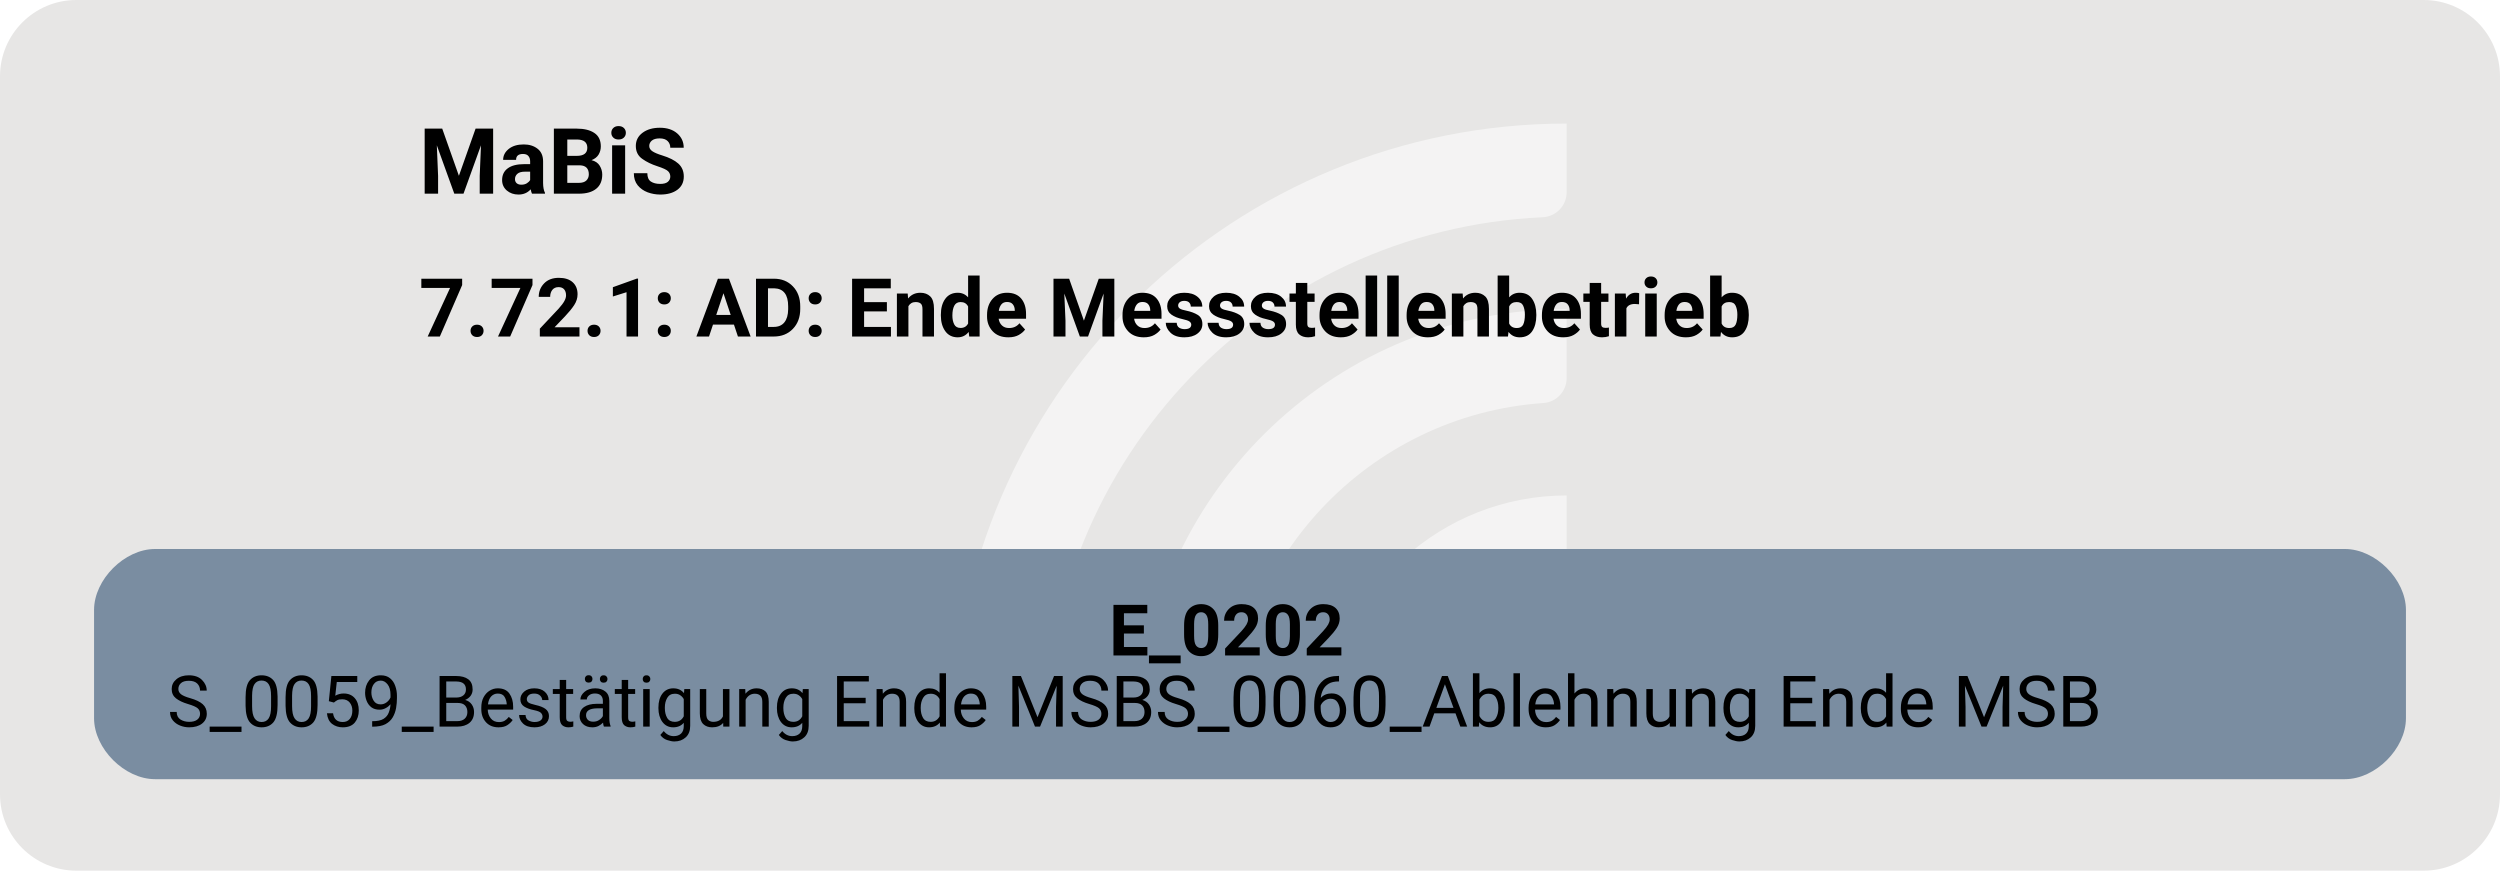
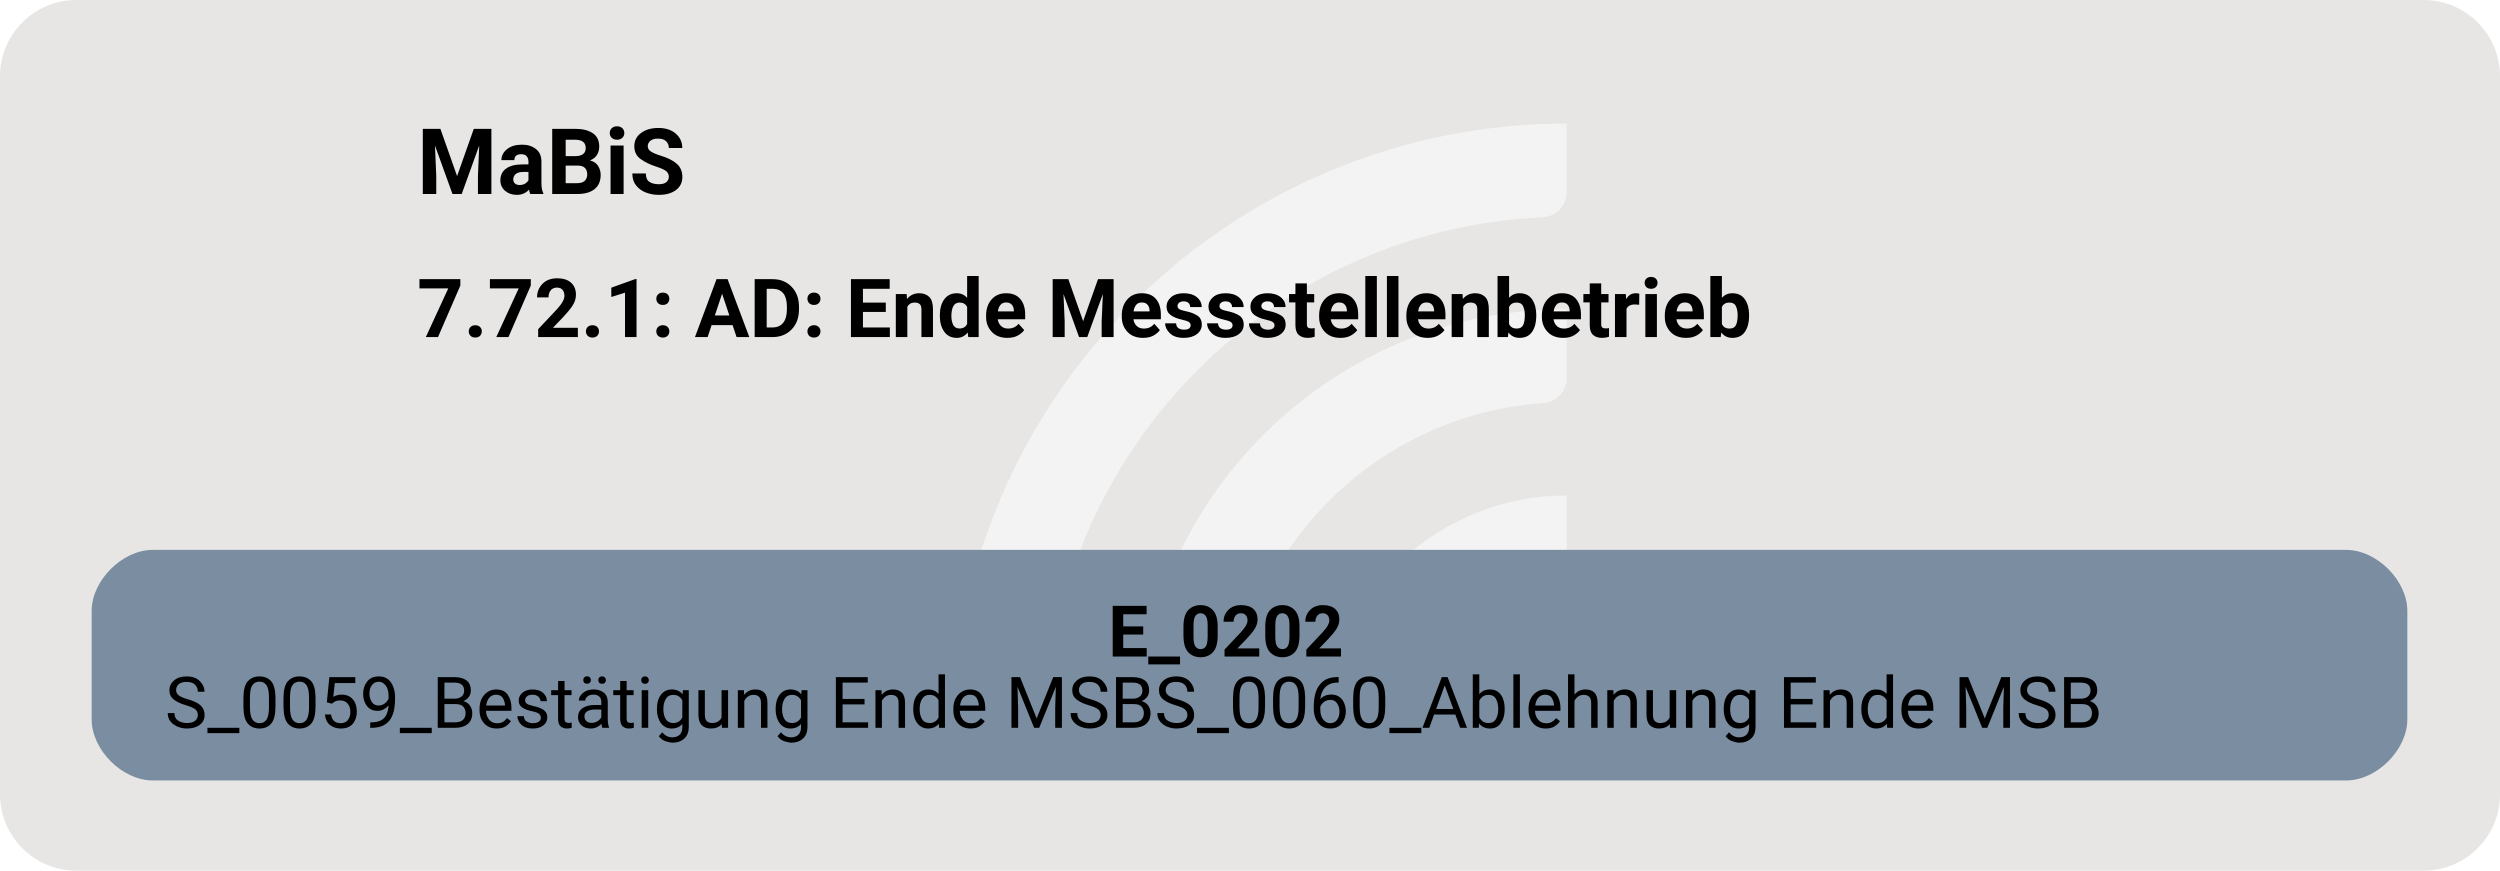
<svg xmlns="http://www.w3.org/2000/svg" version="1.1" width="654.667px" viewBox="0 0 654.667 228.0" height="228.0px">
  <g>
    <svg version="1.1" width="654.667px" viewBox="0 0 654.667 228.0" height="228.0px">
      <rect fill="#e7e6e5" x="0" y="0" width="654.667" height="228.0" rx="20" ry="20" />
      <g>
        <g transform="translate(234.3548, 22.8) scale(1 1) translate(0, 0) scale(0.3210363 0.3210363) ">
          <defs>
            <style>.cls-1{fill:#ffffff88;}</style>
          </defs>
          <path class="cls-1" d="M122.44,531.2h-56.1c-11,0-19.9-9.12-19.46-20.11C57.47,243.89,278.15,29.78,547.91,29.78v56.02c0,10.98-8.69,19.89-19.66,20.39-225.51,10.31-405.8,197-405.8,425Z" />
          <path class="cls-1" d="M273.78,531.2h-55.93c-11.23,0-20.09-9.48-19.43-20.69,10.74-183.44,163.39-329.39,349.48-329.39v56.26c0,10.71-8.27,19.62-18.96,20.35-142.35,9.77-255.17,128.69-255.17,273.46Z" />
          <path class="cls-1" d="M425.77,531.2h-55.45c-11.65,0-20.6-10.17-19.33-21.75,10.87-99.03,95.03-176.34,196.92-176.34v57.01c0,10.05-7.28,18.75-17.23,20.16-59.22,8.4-104.91,59.42-104.91,120.92Z" />
        </g>
-         <svg width="491pt" height="171pt" viewBox="0.00 0.00 490.80 171.28">
+         <svg width="491pt" height="171pt" viewBox="0.00 0.00 491.00 171.00">
          <g id="graph0" class="graph" transform="scale(1 1) rotate(0) translate(18 153.28)">
-             <text text-anchor="start" x="63.9" y="-115.18" font-family="Roboto, sans-serif" font-weight="bold" font-size="18.00">MaBiS</text>
-             <text text-anchor="start" x="63.9" y="-87.08" font-family="Roboto, sans-serif" font-weight="bold" font-size="16.00">7.72.1: AD: Ende Messstellenbetrieb</text>
+             <text xml:space="preserve" text-anchor="start" x="63.9" y="-115.18" font-family="Roboto, sans-serif" font-weight="bold" font-size="18.00">MaBiS</text>
+             <text xml:space="preserve" text-anchor="start" x="63.9" y="-87.08" font-family="Roboto, sans-serif" font-weight="bold" font-size="16.00">7.72.1: AD: Ende Messstellenbetrieb</text>
            <g id="node1" class="node">
              <path fill="#7a8da1" stroke="black" stroke-width="0" d="M442.8,-45.28C442.8,-45.28 12,-45.28 12,-45.28 6,-45.28 0,-39.28 0,-33.28 0,-33.28 0,-12 0,-12 0,-6 6,0 12,0 12,0 442.8,0 442.8,0 448.8,0 454.8,-6 454.8,-12 454.8,-12 454.8,-33.28 454.8,-33.28 454.8,-39.28 448.8,-45.28 442.8,-45.28" />
-               <text text-anchor="start" x="199.65" y="-24.34" font-family="Roboto, sans-serif" font-weight="bold" font-size="14.00">E_0202</text>
-               <text text-anchor="start" x="14.4" y="-10.34" font-family="Roboto, sans-serif" font-size="14.00">S_0059_Bestätigung Ende MSBS_0060_Ablehnung Ende MSB</text>
+               <text xml:space="preserve" text-anchor="start" x="199.65" y="-24.34" font-family="Roboto, sans-serif" font-weight="bold" font-size="14.00">E_0202</text>
+               <text xml:space="preserve" text-anchor="start" x="14.4" y="-10.34" font-family="Roboto, sans-serif" font-size="14.00">S_0059_Bestätigung Ende MSBS_0060_Ablehnung Ende MSB</text>
            </g>
          </g>
        </svg>
      </g>
    </svg>
  </g>
</svg>
